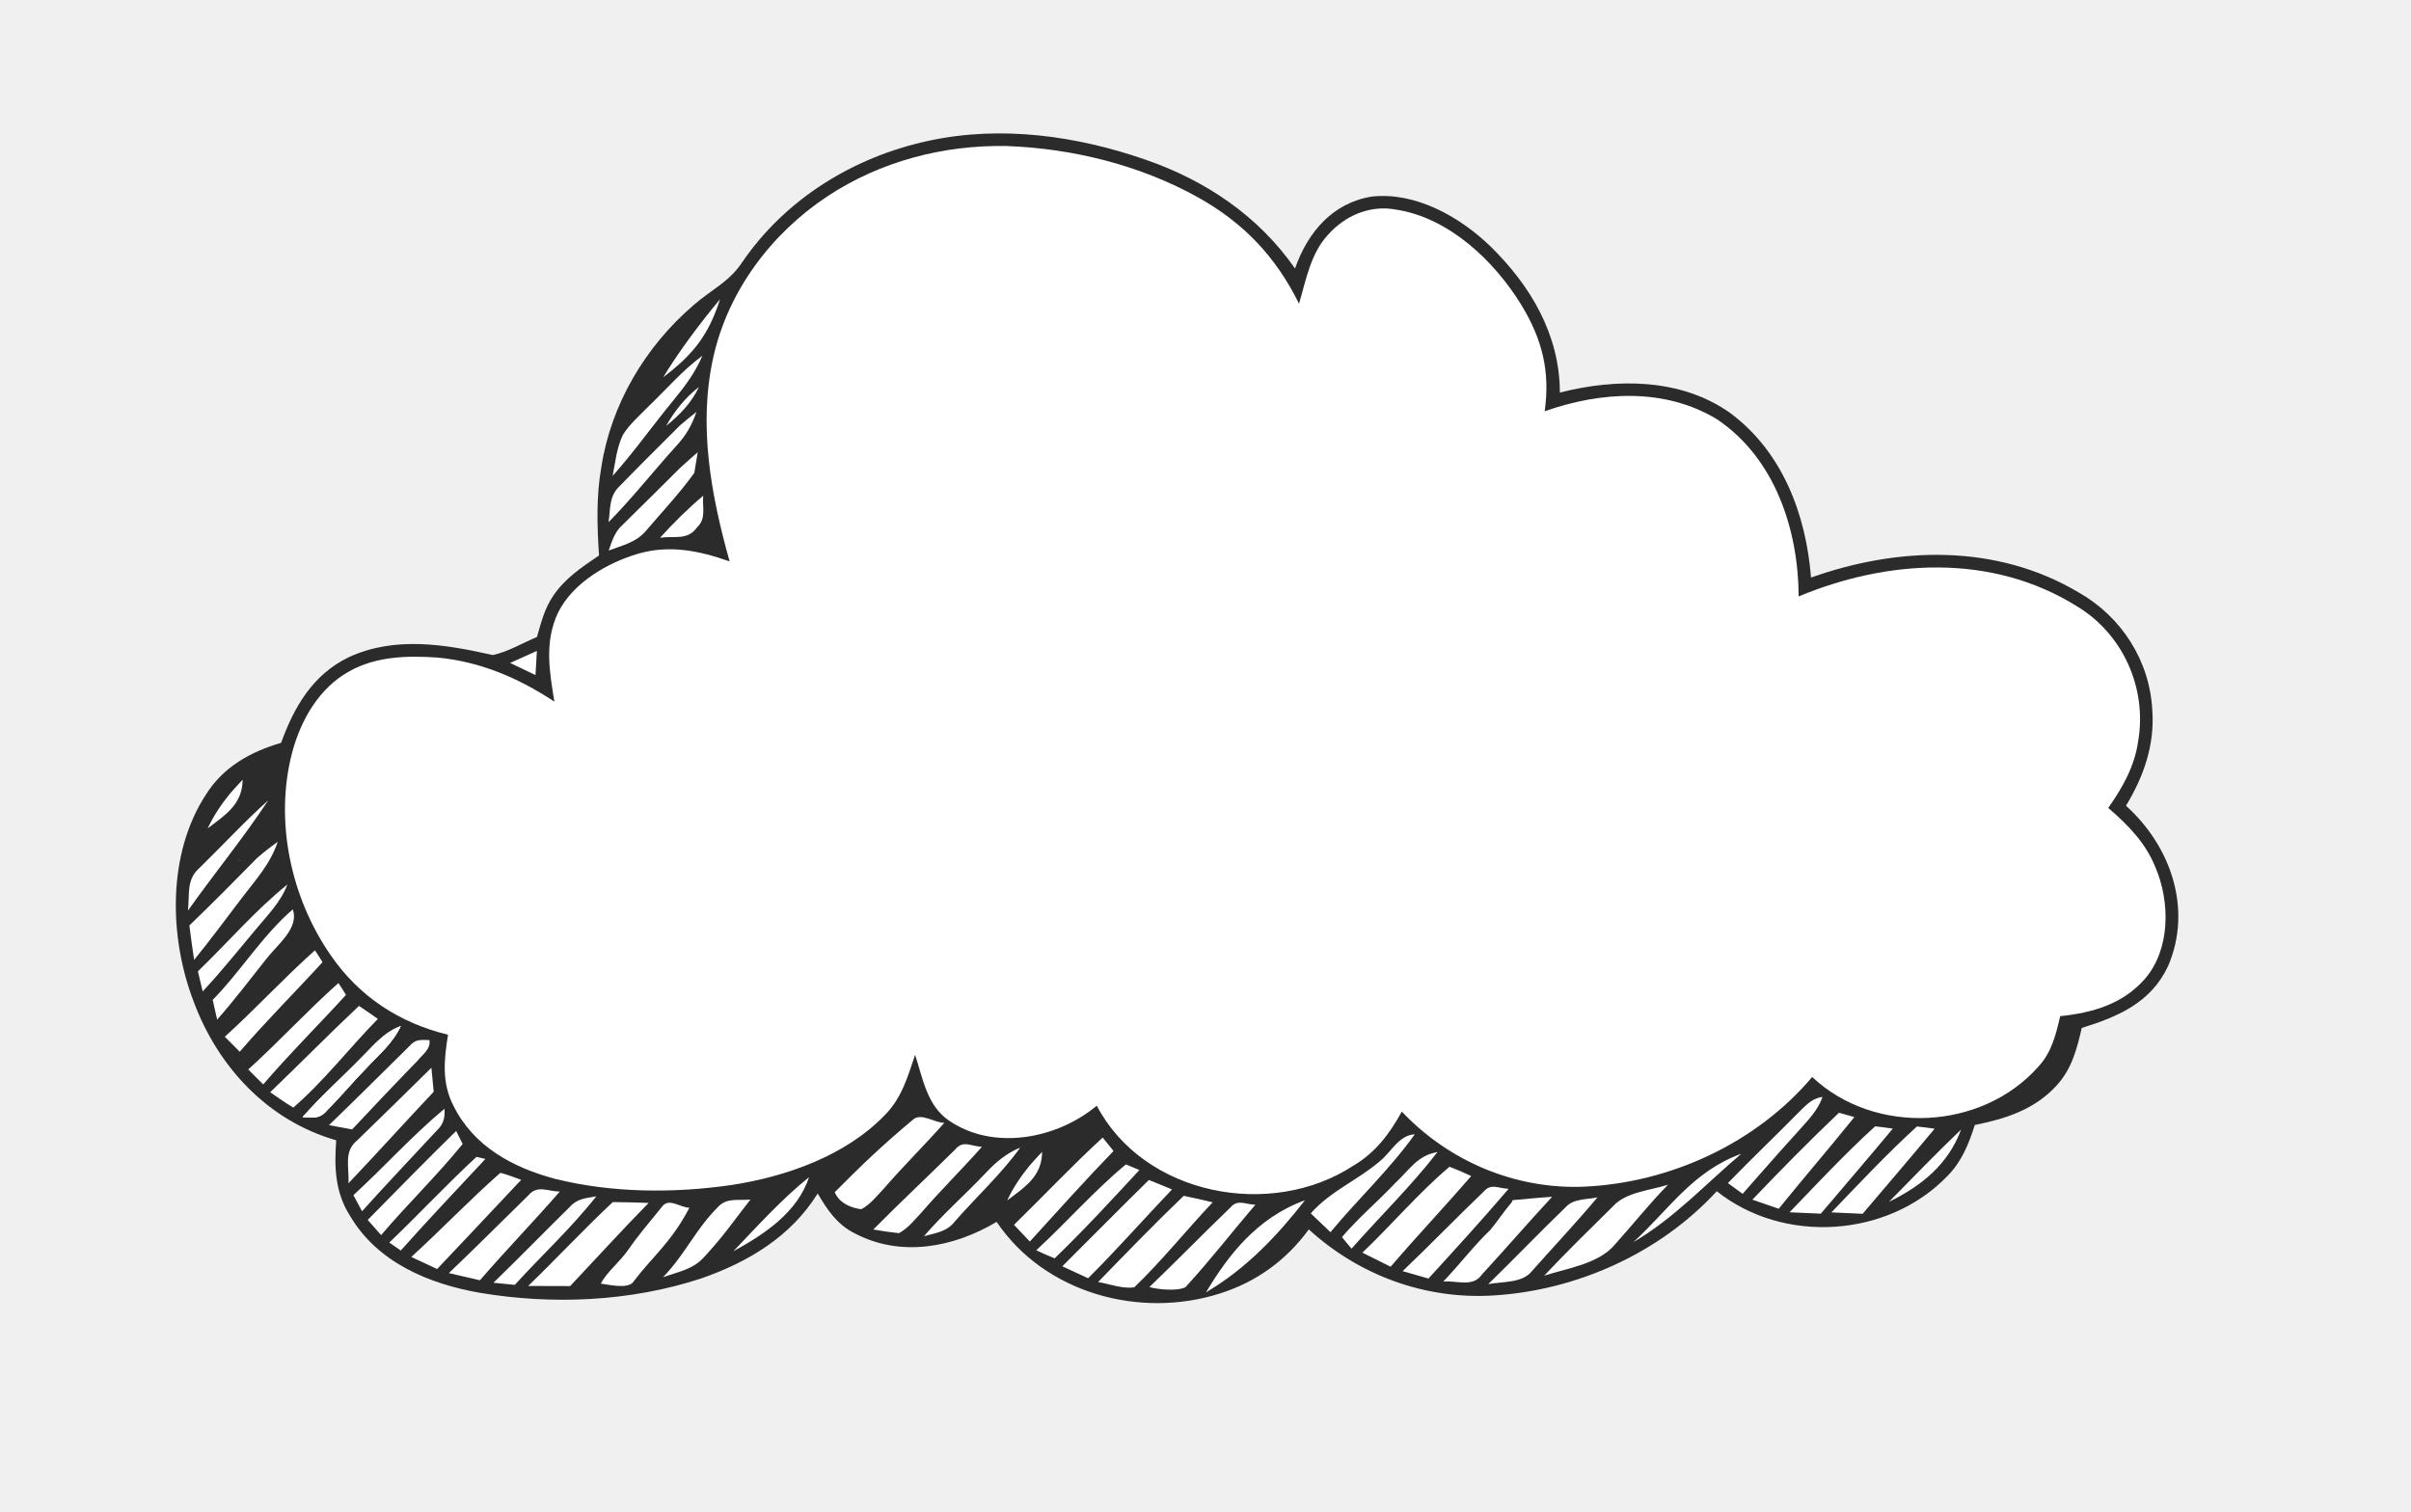
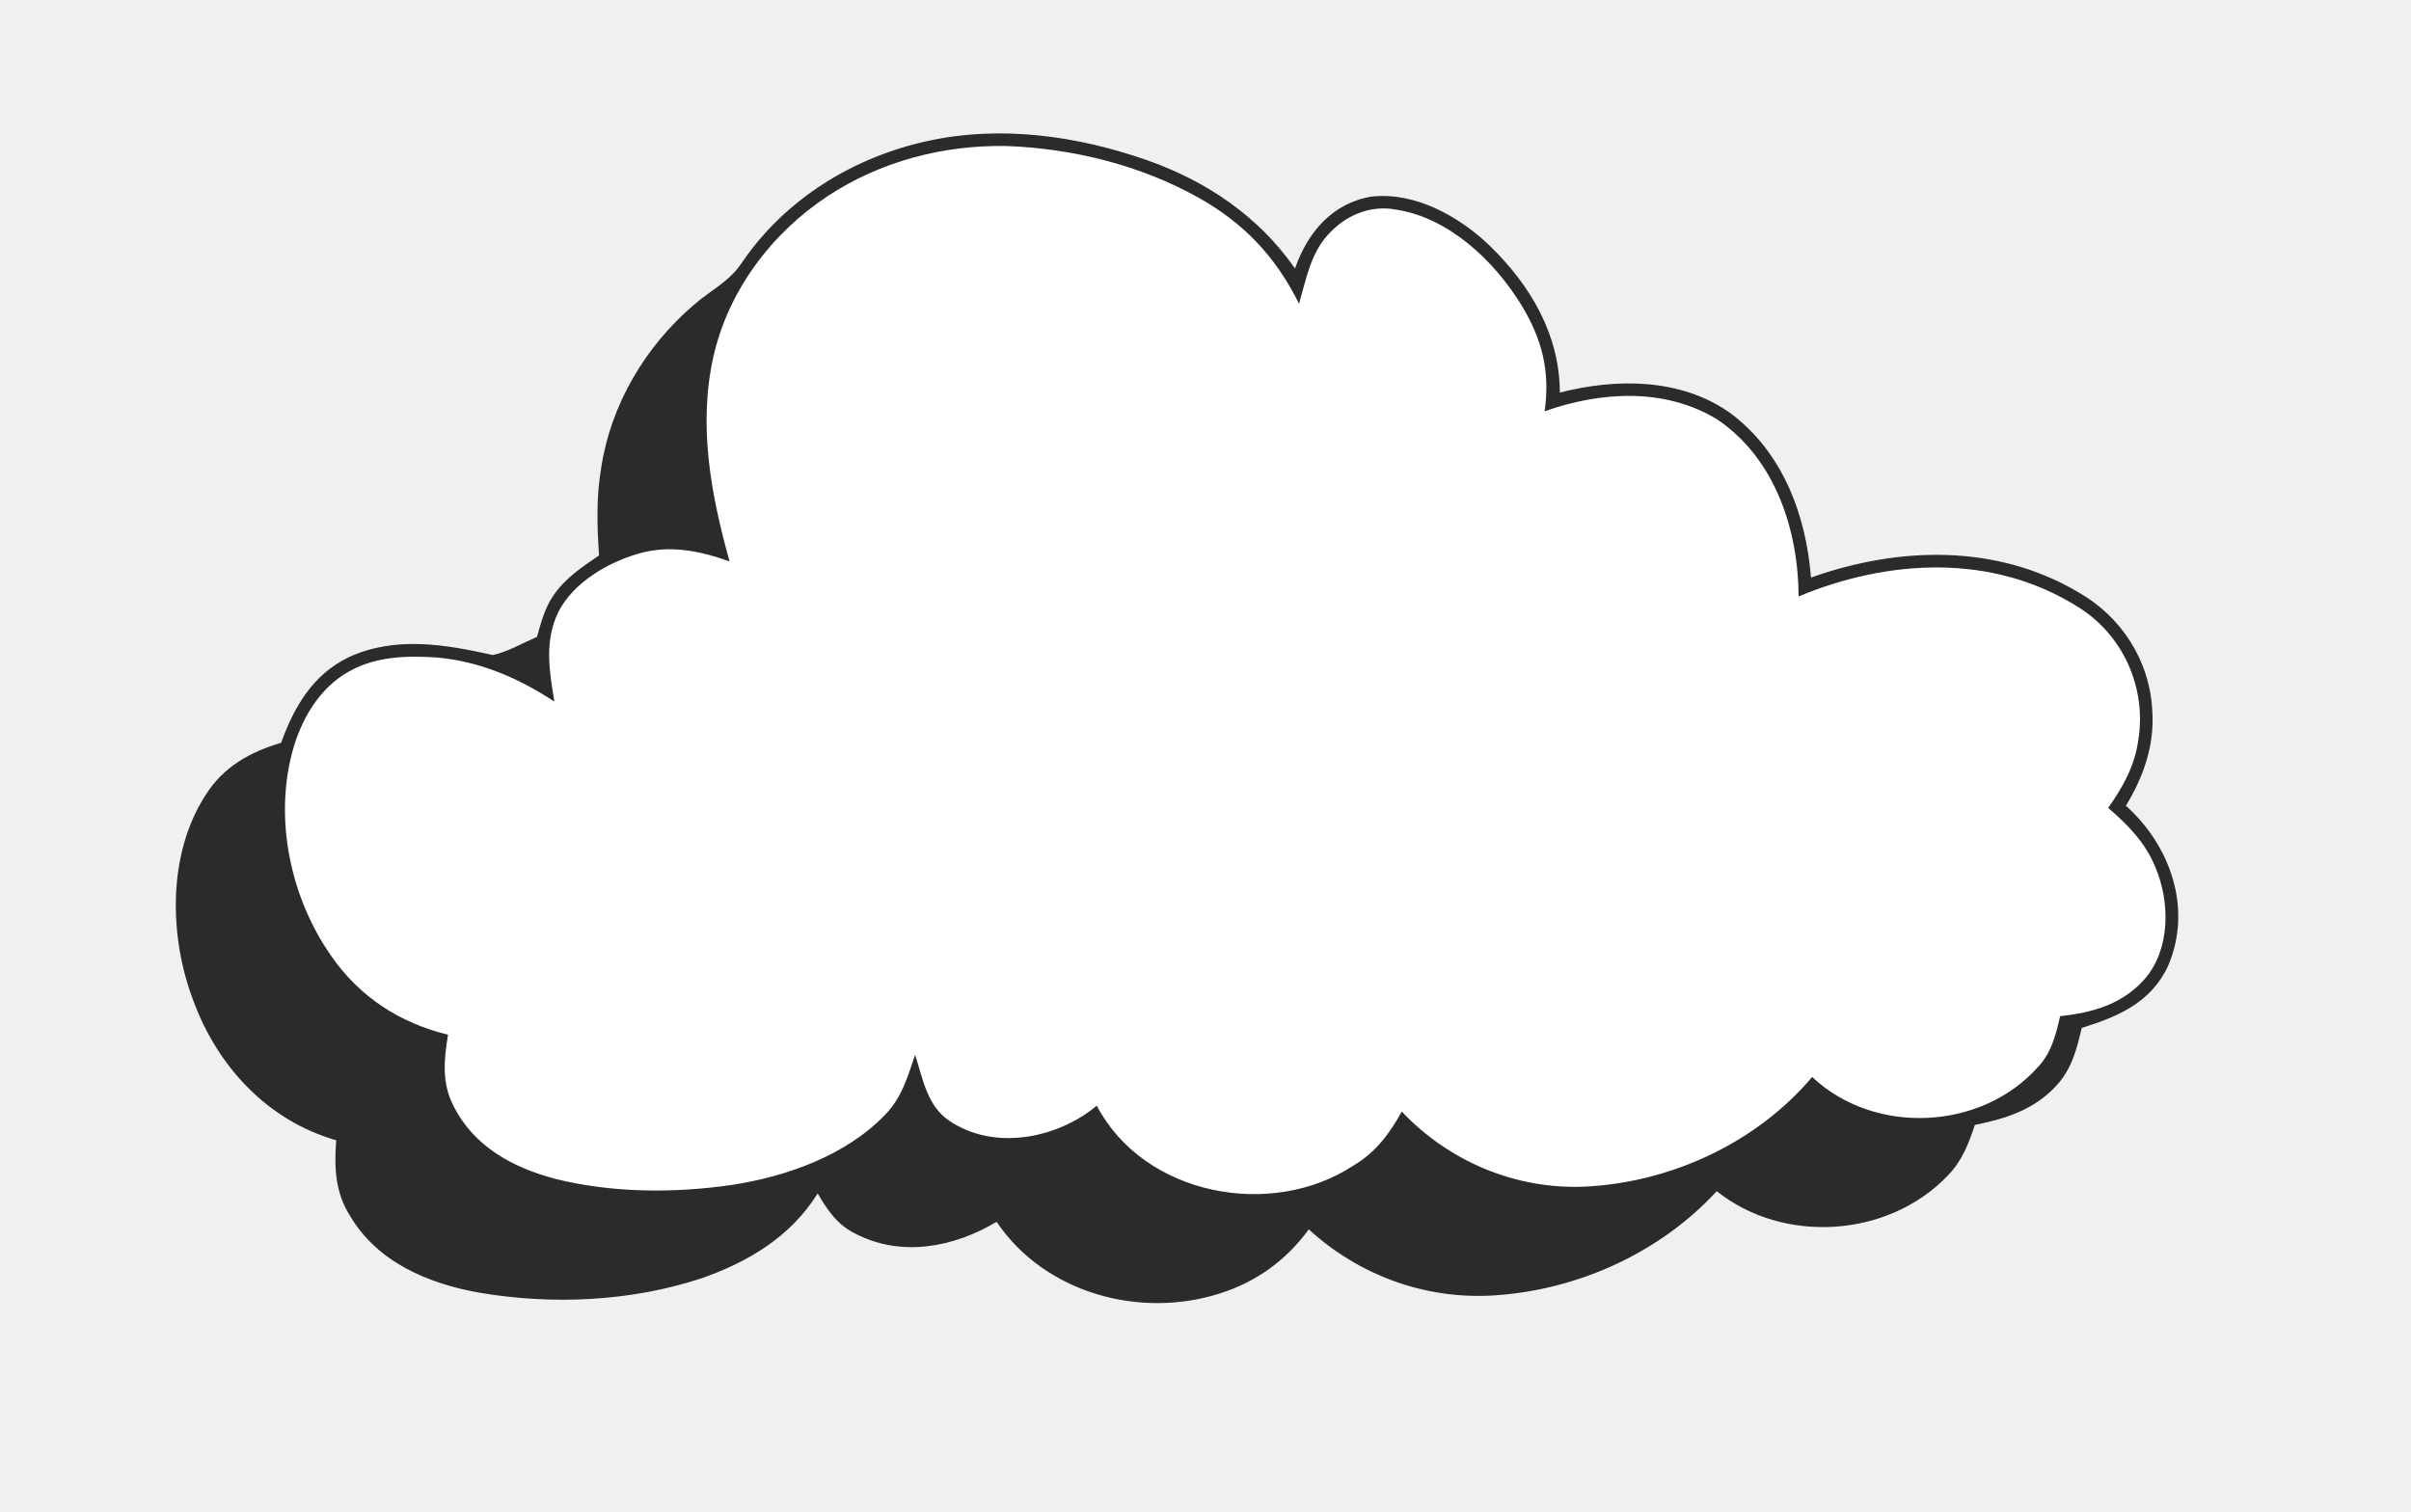
- <svg xmlns="http://www.w3.org/2000/svg" xml:space="preserve" style="fill-rule:evenodd;clip-rule:evenodd;stroke-linejoin:round;stroke-miterlimit:2" viewBox="0 0 1655 1038">
-   <path d="M786.708 109.75c41.167 14.333 77.125 38.542 102.25 74.583 8.625-24.75 25.667-45 52.625-49.375 29.959-3.333 60.25 13.709 81.25 33.917 27.75 27.083 47.834 60.792 47.917 100.625 38.917-9.875 82.75-10 116.708 13.875 36.042 26.667 52.25 69.625 55.709 113.125 60.208-21.375 127.25-23.25 183.541 10.125 29.5 16.667 48.917 46.833 50.709 80.875 1.75 23.833-5.875 45.583-18.084 65.667 30.709 27.541 45.792 70.791 28.959 109.958-11.75 25.208-34.25 34.792-59.292 42.583-3.375 14.584-6.833 28.084-17.208 39.417-15.167 16.625-34.792 22.875-56.209 27.208-4.166 13.042-9.041 25.292-18.958 35.167-40.625 42.167-112.25 46.875-158.167 10.292-39.041 42.5-96.083 68.125-153.458 71.583-46.833 2.833-92.083-13.833-126.583-45.375-15.334 21.083-36.042 36.125-60.917 43.958-55.083 17.667-120.333-.166-153.375-49.125-29.625 17.625-65.75 24.542-97.417 7.875-12-5.958-18.833-16.125-25.416-27.375-18.375 29.625-47.709 47.125-79.959 58.334-48.416 15.916-102 18.291-152.125 9.833-34.916-6.125-70.125-20.875-88.875-52.708-10.291-16-10.958-33.5-9.541-51.959-46.875-13.416-81.209-50.333-97.875-95.291-16.959-44.125-18.125-101.292 8.375-141.959 12.041-19.125 30.458-29.375 51.666-35.625 9-24.833 21.709-46.75 46.375-58.75 31.792-14.666 66.25-8.875 98.917-1.5 10.458-2.208 20.458-8.291 30.333-12.416 2.917-10.084 5.209-19.5 11.209-28.334 8.291-12.166 19.5-19.5 31.416-27.625-1.375-20.291-1.958-40.375 1.542-60.5 6.625-43.291 30.292-83.041 63.375-111.375 11.75-10.333 24.458-15.916 33.25-29.291 29.833-43.75 76.792-72.542 128.208-83.542 49.667-10.708 101.584-3.417 149.125 13.125Z" style="fill:#2b2b2b;fill-rule:nonzero" />
-   <path d="M690.958 100.25c45.5 1.667 91.834 13.125 131.709 35.417 31.208 17.458 53.208 40.75 69.041 72.833 4.792-16.25 7.875-34.167 19.667-47.083 11.833-13.417 29.042-20.917 47.042-17.5 36.166 5.541 67.333 35.166 85.833 65.333 14.292 23.417 19.958 45.542 16.083 73.083 38.542-13.583 82.459-16.333 118.459 5.625 39.583 26.667 55.666 75.542 55.875 121.5 61.5-25.583 132.541-29.625 190.791 6.625 31.625 18.917 48.375 56 42.334 92.292-2.375 17.458-10.625 32.125-20.625 46.292 13.5 11.583 25.541 23.791 32.333 40.583 10.25 23.792 10.5 56.542-7.333 76.958-15.25 17.25-35.709 23.042-57.959 25.417-3.041 12.833-5.833 24.833-15.125 34.792-38.916 43.833-112.291 47.291-155.125 6.958-38.333 45.417-97.416 72.625-156.458 75.292-47.167 2-92.917-17.334-125.25-51.542-8.25 15.042-18 28.083-33 36.958-56.583 37.292-144.042 20.667-176.375-41-27.292 22.75-70.708 31.167-101.333 10.292-15.25-10.292-18.042-28.958-23.375-45.208-5.167 15.291-9.167 29.625-20.875 41.458-26.875 27.833-67.709 42.208-105.25 47.917-39.709 5.708-81.584 5.5-120.709-4.167-29.041-7.667-56-22.125-69.916-49.958-8.334-15.917-6.625-31.959-3.875-49.042-33.334-8.167-60.709-25.958-80.292-54.25-27.625-39.583-39-92.5-26.708-139.5 5.958-22.417 18.5-44.375 39.375-55.833 18.416-10.292 39.708-10.75 60.208-9.375 29.375 2.666 56 14.125 80.417 30.25-3.417-21-6.959-41 2.541-61.125 10.167-20.459 33.875-34.25 55.125-40.459 21.584-6.208 42-1.958 62.625 5.334-12.75-45.459-21.666-93.417-11.166-140.292 10.166-45.458 39.833-84.958 78.458-110.458 36.333-23.959 79.458-35.209 122.833-34.417Z" style="fill:#fff;fill-rule:nonzero" />
-   <path d="M494.292 205.375c-7.917 24.708-18.459 38.042-39.042 53.583 11.583-18.791 24.917-36.625 39.042-53.583ZM482.167 244.208c-4.834 11.417-12.084 21.125-19.917 30.625-14.167 17.167-26.917 35.334-41.708 51.875 1.791-9.25 2.875-19.791 7.125-28.333 4.625-7.375 11.708-13.417 17.75-19.625 12.541-12.042 22.875-24.292 36.75-34.542ZM479.792 265.625c-5.125 11.042-13.334 19.25-22.584 26.833 5.917-10.416 13.125-19.416 22.584-26.833ZM478.042 282.833c-3.25 9.375-7.125 16.042-13.75 23.25-15.75 17.334-30.125 35.792-46.584 52.417 1.5-9.5.125-17.708 7.667-24.792 13.667-14.083 27.625-27.916 41.542-41.791 3.625-3.125 7.333-6.125 11.125-9.084ZM478.958 310.458l-2.375 14.209c-10 13.958-22.041 26.666-33.166 39.75-6.959 8.125-16 9.833-25.584 13.541 2.334-6.541 4-12.625 9.292-17.416 13.292-13.084 26.542-26.125 39.75-39.334 3.958-3.625 8-7.208 12.083-10.75ZM482.708 340.333c-.75 8 2.292 15.584-4.166 21.625-6.542 9.334-15.5 5.75-25.459 7.209 9.292-10.25 19.042-19.959 29.625-28.834ZM368.542 446.875c-.292 5.5-.625 11.042-.959 16.583-5.833-2.75-11.666-5.541-17.458-8.333 6.125-2.792 12.25-5.542 18.417-8.25ZM184.125 549.458c-17.167 26-37.083 50.25-55.125 75.709 1.333-11.417-1.375-21.25 8.167-29.542 15.708-15.333 30.583-31.542 46.958-46.167ZM166.551 535.292c-.125 16.959-11.875 24.209-23.959 33.375 4-8.625 9.25-16.416 15.25-23.791 2.834-3.25 5.75-6.459 8.709-9.584ZM715.35 790.738c-.125 16.958-11.875 24.208-23.958 33.375 4-8.625 9.25-16.417 15.25-23.792 2.833-3.25 5.75-6.458 8.708-9.583ZM190.625 577.917c-5 15.166-15.083 26-24.5 38.416-10.917 14.25-21.5 28.75-32.875 42.667-1.208-7.875-2.25-15.75-3.25-23.667 15.792-15.166 31.167-30.708 46.5-46.333 4.542-3.917 9.25-7.625 14.125-11.083ZM164.208 590.667l.292.416-.542.125.25-.541ZM197.292 607.208c-4.792 12.417-13.375 20.75-21.667 30.792-12.083 14.333-23.667 28.958-36.5 42.625-1.083-4.625-2.208-9.208-3.292-13.792 20.5-19.708 39.334-41.791 61.459-59.625ZM200.971 624.346c4.564 12.694-10.363 23.975-18.054 33.821-11.209 14.054-21.954 28.394-33.859 41.795-1.005-4.535-2.049-9.029-3.054-13.523 19.017-19.325 34.443-44.607 54.967-62.093ZM232.292 674.875c1.791 2.667 3.541 5.375 5.208 8.125-18.833 20.625-38.625 40.292-56.833 61.5-3.417-3.458-6.834-6.875-10.25-10.292 21.208-19.208 40.541-40.333 61.875-59.333ZM216.196 652.41c1.792 2.667 3.542 5.375 5.208 8.125-18.833 20.625-38.625 40.292-56.833 61.5-3.417-3.458-6.833-6.875-10.25-10.292 21.208-19.208 40.542-40.333 61.875-59.333ZM246.417 690.583c4.375 2.875 8.666 5.875 12.958 8.917-19.542 19.917-36.958 42.667-58.042 60.875-5.458-3.25-10.666-6.917-15.875-10.542 20.459-19.583 40.334-39.875 60.959-59.25ZM275.083 704.458c-5.791 12.25-15.291 19.792-24.333 29.584-8.958 9.166-17.042 19.083-26.125 28.083-5.333 6.333-9.25 5-16.917 4.792 12.542-14.292 26.5-26.625 39.792-40.292 8.917-8.667 15.542-17.667 27.583-22.167Z" style="fill:#fff;fill-rule:nonzero" />
-   <path d="M275.083 704.458c-5.791 12.25-15.291 19.792-24.333 29.584-8.958 9.166-17.042 19.083-26.125 28.083-5.333 6.333-9.25 5-16.917 4.792 12.542-14.292 26.5-26.625 39.792-40.292 8.917-8.667 15.542-17.667 27.583-22.167Z" style="fill:#fff;fill-rule:nonzero" />
-   <path d="M275.083 704.458c-5.791 12.25-15.291 19.792-24.333 29.584-8.958 9.166-17.042 19.083-26.125 28.083-5.333 6.333-9.25 5-16.917 4.792 12.542-14.292 26.5-26.625 39.792-40.292 8.917-8.667 15.542-17.667 27.583-22.167ZM294.792 714.042c.916 6.375-4.625 9.625-8.209 14.208-15.125 15.542-30.041 31.292-44.875 47.125-5.291-1-10.583-1.958-15.875-2.958 18.584-17.834 36.709-36.084 55.084-54.125 4.458-5.084 7.583-4.375 13.875-4.25ZM296.125 733.042c.542 5.5 1.042 10.958 1.583 16.458-19.666 20.833-38.791 42.125-58.541 62.875.75-11.042-3.584-21.75 6.083-29.542 17-16.541 34-33.083 50.875-49.791ZM1251.08 753.083c-3.375 9.459-9.958 15.875-16.458 23.25-12.958 14.25-25.667 28.75-38.417 43.25-3.375-2.458-6.75-4.916-10.125-7.375 15.917-16.375 32.459-32.166 48.5-48.458 5.125-4.833 9-9.792 16.5-10.667ZM305.083 761.208c.584 6.042-.958 10.792-4.625 14.25-17.291 18.709-34.916 37.125-51.916 56.084-1.959-3.709-3.959-7.375-5.959-11.042 21.167-19.375 40.459-40.958 62.5-59.292ZM1262.33 763.917c3.5.958 7.042 1.916 10.584 2.958-17.042 21.208-34.834 41.792-51.917 62.958-6.042-2.083-12.042-4.166-18.083-6.25 19.333-20.25 39.125-40.375 59.416-59.666ZM1287.17 773.25c4.041.458 8.083.958 12.125 1.542-16.292 19.625-32.917 39-49.417 58.416-7.125-.291-14.292-.625-21.458-.958 19.208-19.958 38.25-40.375 58.75-59ZM1315.88 773.334c4.042.458 8.084.958 12.125 1.542-16.291 19.625-32.916 39-49.416 58.416-7.125-.291-14.292-.625-21.459-.958 19.209-19.958 38.25-40.375 58.75-59ZM1346.17 775.458c-8.834 23.917-27.167 38.709-49.5 49.625 16.416-16.625 32.583-33.541 49.5-49.625ZM313.125 776.417l4.458 8.958c-17.541 21.625-37.875 41.25-55.958 62.542-3.083-3.459-6.167-6.917-9.208-10.417 20.083-20.458 40.208-40.958 60.708-61.083ZM971.167 778.708c-17.084 24-39.084 44.5-57.875 67.209-4.5-4.292-9.042-8.584-13.542-12.917 13.667-15.458 32.208-22.708 47.458-35.833 8-6.5 13.042-17.875 23.959-18.459ZM674.042 787.292C660.458 802.625 645.875 817 632.458 832.5c-4.625 4.875-9.375 11-15.416 14.083-5.917-.625-11.75-1.458-17.584-2.5 18.459-18.625 37.625-36.583 56.292-55 5.5-6.666 10.875-2 18.292-1.791ZM648.228 770.844c-13.583 15.333-28.167 29.708-41.583 45.208-4.625 4.875-9.375 11-15.417 14.084-5.917-.625-14.817-3.589-18.237-11.648 18.458-18.625 32.304-31.904 53.8-49.902 5.718-4.788 14.02 2.05 21.437 2.258ZM756.917 780.958c2.5 3.042 4.958 6.125 7.458 9.209-19.625 20.291-38.458 41.333-57.458 62.166-3.625-3.833-7.25-7.666-10.875-11.458 20.375-19.875 39.916-40.667 60.875-59.917ZM327.083 794.208l6.125 1.417c-19.416 20.917-39.125 41.5-58.083 62.875-2.625-1.833-5.292-3.625-7.917-5.458 20.25-19.292 39.334-39.875 59.875-58.834ZM700.312 787.838c-13 18.25-29.917 33.542-44.625 50.459-5.708 7.375-12.875 8-21.458 10.375 13.25-15.375 28.541-28.709 42.5-43.5 7-7.459 14-13.334 23.583-17.334ZM986.75 790.917c-18.083 23.333-39.458 44.166-59 66.291-2.25-2.583-4.458-5.25-6.583-7.916 11.25-13.25 24.791-24.584 36.708-37.25 9.458-8.792 15.208-18.959 28.875-21.125ZM1195.29 792.083c-24.709 20.959-45.917 44.125-74.042 60.667 25.042-23.125 40.792-48.583 74.042-60.667ZM772.875 799.375l9.25 3.875c-19 20.5-38.042 41.25-58.167 60.625-4.291-1.708-8.5-3.542-12.625-5.542 20.792-19.166 39.834-40.958 61.542-58.958ZM995 801c5.042 1.917 10 4.042 14.917 6.375-18.167 21-37.25 41.167-55.334 62.25-6.458-3.208-12.916-6.417-19.375-9.667C955.417 840.75 973.75 818.917 995 801ZM343.458 805.167c4.875 1.208 9.584 3.125 14.334 4.791-19.25 20.417-38.417 40.917-57.709 61.25-5.916-2.75-11.833-5.5-17.75-8.291 20.709-18.834 40.125-39.292 61.125-57.75ZM555.375 808.125c-8.042 24.292-30.583 39.167-51.958 50.875 16.666-17.417 33.166-35.75 51.958-50.875ZM788.625 810.083c5.333 2.042 10.583 4.292 15.875 6.5-19.292 20.209-37.75 41.25-57.583 60.959-5.917-2.75-11.834-5.5-17.709-8.209 19.792-19.75 39.459-39.625 59.417-59.25ZM861.724 827.053c-17.833 20.917-29.417 36.319-47.958 56.611-5.763 2.942-18.875 1.598-24.792-.069 18.75-17.917 36.833-36.583 55.542-54.542 5.166-6.083 10.333-2.125 17.208-2ZM895.747 824.018c-18.256 23.436-39.739 46.617-67.864 63.159 14.773-24.772 34.614-51.076 67.864-63.159ZM1035.58 816.125c-17.833 20.917-36.5 41.333-55.041 61.625-5.917-1.708-11.792-3.417-17.709-5.083 18.75-17.917 36.834-36.584 55.542-54.542 5.167-6.083 10.333-2.125 17.208-2ZM1144.96 813.333c-12.791 13.125-24.166 27.417-36.416 41.042-11 13.292-33.042 16.417-48.542 21.375 15.333-16.292 31.375-31.958 47.292-47.667 8.791-9.75 25.5-10.833 37.666-14.75ZM384.25 818.042c-17.917 20.625-36.958 40.208-54.792 60.875-7.125-1.625-14.208-3.25-21.333-4.917 18.375-17.458 36.208-35.458 54.333-53.125 6.375-7.708 13.25-2.958 21.792-2.833ZM515.134 823.497c-12.5 15.958-17.799 24.305-31.549 39.222-7.792 8.875-17.833 10.291-28.458 14.125 15.791-16.417 21.938-32.532 38.105-48.615 5.833-6.083 13.941-3.912 21.902-4.732ZM409.333 821.292c-16.958 21.583-37.458 40.458-55.958 60.791-4.875-.5-9.792-.958-14.667-1.458 17.709-17.125 34.875-34.792 52.459-52.083 5.083-5.75 11.041-5.959 18.166-7.25ZM473.203 829.155c-12.551 24.074-25.022 33.018-38.588 51.016-3.811 5.055-17.68 1.561-22.128 1.061 3.74-7.747 12.741-14.522 19.005-23.57 6.989-10.096 13.545-17.583 23.239-29.6 4.638-5.75 11.971.83 18.472 1.093ZM812.542 820.958c6.666 1.292 13.25 2.875 19.875 4.459-18.125 19.166-34.792 40.083-53.792 58.333-7.958 1.25-16.958-2.292-24.833-3.625 19.333-19.917 38.708-39.958 58.75-59.167ZM1039.03 823.841c4.333-.292 8.349-.674 12.599-1.133 4.625-.416 9.208-.791 13.792-1.083-16.375 17.625-32.084 35.917-48.417 53.625-6.042 8.667-17.417 3.708-26.292 4.542 11.167-11.584 20.648-24.28 32.273-35.405 4.733-5.673 8.674-11.858 14.889-19.239l.4-1.133.756-.174ZM1096.58 822c-14.5 17.25-30 33.75-44.958 50.583-6.542 8.459-20.375 7.125-30.042 9 17.917-17.416 35.167-35.5 53.167-52.833 5.542-6.083 14.292-5.083 21.833-6.75ZM420.667 825.25c8.208 0 16.416.333 24.583.583-18.333 18.667-35.917 38.042-53.875 57.084-9.583 0-19.208-.042-28.833-.084 19.666-18.916 38.208-39 58.125-57.583Z" style="fill:#fff;fill-rule:nonzero" />
+ <svg xmlns="http://www.w3.org/2000/svg" width="100%" height="100%" viewBox="0 0 6896 4325" version="1.1" xml:space="preserve" style="fill-rule:evenodd;clip-rule:evenodd;stroke-linejoin:round;stroke-miterlimit:2;">
+   <path d="M3277.95,457.292c171.529,59.721 321.354,160.591 426.042,310.762c35.937,-103.125 106.946,-187.5 219.271,-205.729c124.829,-13.888 251.041,57.121 338.541,141.321c115.625,112.846 199.309,253.3 199.654,419.271c162.154,-41.146 344.792,-41.667 486.284,57.812c150.175,111.113 217.708,290.104 232.121,471.354c250.866,-89.062 530.208,-96.875 764.754,42.188c122.916,69.446 203.82,195.137 211.287,336.979c7.292,99.304 -24.479,189.929 -75.35,273.612c127.954,114.755 190.8,294.963 120.663,458.159c-48.959,105.033 -142.709,144.967 -247.05,177.429c-14.063,60.767 -28.471,117.017 -71.7,164.237c-63.196,69.271 -144.967,95.313 -234.204,113.367c-17.359,54.342 -37.671,105.383 -78.992,146.529c-169.271,175.696 -467.708,195.313 -659.029,42.884c-162.671,177.083 -400.346,283.854 -639.409,298.262c-195.137,11.804 -383.679,-57.637 -527.429,-189.062c-63.891,87.845 -150.175,150.52 -253.821,183.158c-229.512,73.612 -501.387,-0.692 -639.062,-204.688c-123.438,73.438 -273.959,102.259 -405.904,32.813c-50,-24.825 -78.471,-67.188 -105.9,-114.063c-76.563,123.438 -198.788,196.355 -333.163,243.059c-201.733,66.316 -425,76.212 -633.854,40.971c-145.483,-25.521 -292.188,-86.98 -370.313,-219.617c-42.879,-66.667 -45.658,-139.583 -39.754,-216.496c-195.312,-55.9 -338.371,-209.721 -407.812,-397.046c-70.663,-183.854 -75.521,-422.05 34.896,-591.496c50.17,-79.687 126.908,-122.395 215.275,-148.437c37.5,-103.471 90.454,-194.792 193.229,-244.792c132.466,-61.108 276.041,-36.979 412.154,-6.25c43.575,-9.2 85.242,-34.546 126.387,-51.733c12.155,-42.017 21.705,-81.25 46.705,-118.058c34.545,-50.692 81.25,-81.25 130.9,-115.105c-5.73,-84.545 -8.159,-168.229 6.425,-252.083c27.604,-180.379 126.216,-346.004 264.062,-464.062c48.958,-43.055 101.908,-66.317 138.542,-122.046c124.304,-182.292 319.966,-302.259 534.2,-348.092c206.946,-44.617 423.266,-14.237 621.354,54.688Z" style="fill:#2b2b2b;fill-rule:nonzero;" />
+   <path d="M2878.99,417.708c189.583,6.946 382.641,54.688 548.787,147.571c130.033,72.742 221.7,169.792 287.671,303.471c19.967,-67.708 32.812,-142.362 81.946,-196.179c49.304,-55.904 121.008,-87.154 196.008,-72.917c150.692,23.088 280.554,146.525 357.638,272.221c59.55,97.571 83.158,189.758 67.012,304.513c160.592,-56.596 343.579,-68.055 493.579,23.437c164.93,111.113 231.942,314.758 232.813,506.25c256.25,-106.596 552.254,-123.437 794.962,27.604c131.771,78.821 201.563,233.334 176.392,384.55c-9.896,72.742 -44.271,133.854 -85.937,192.884c56.25,48.262 106.42,99.129 134.72,169.095c42.709,99.134 43.75,235.592 -30.554,320.659c-63.541,71.875 -148.787,96.008 -241.496,105.904c-12.67,53.471 -24.304,103.471 -63.02,144.967c-162.15,182.637 -467.88,197.045 -646.355,28.991c-159.72,189.238 -405.9,302.604 -651.908,313.717c-196.529,8.333 -387.154,-72.225 -521.875,-214.758c-34.375,62.675 -75,117.012 -137.5,153.991c-235.762,155.384 -600.175,86.113 -734.896,-170.833c-113.716,94.792 -294.616,129.862 -422.221,42.883c-63.541,-42.883 -75.175,-120.658 -97.395,-188.366c-21.53,63.712 -38.196,123.437 -86.98,172.741c-111.979,115.971 -282.12,175.867 -438.541,199.654c-165.454,23.784 -339.934,22.917 -502.954,-17.362c-121.005,-31.946 -233.334,-92.188 -291.317,-208.158c-34.725,-66.321 -27.604,-133.163 -16.146,-204.342c-138.892,-34.029 -252.954,-108.158 -334.55,-226.042c-115.104,-164.929 -162.5,-385.416 -111.283,-581.25c24.825,-93.404 77.083,-184.896 164.062,-232.637c76.734,-42.884 165.45,-44.792 250.867,-39.063c122.396,11.109 233.333,58.854 335.071,126.042c-14.238,-87.5 -28.996,-170.833 10.587,-254.688c42.363,-85.245 141.146,-142.708 229.688,-168.579c89.933,-25.866 175,-8.158 260.937,22.225c-53.125,-189.412 -90.275,-389.237 -46.525,-584.55c42.359,-189.408 165.971,-353.991 326.909,-460.241c151.387,-99.83 331.075,-146.705 511.804,-143.405Z" style="fill:#fff;fill-rule:nonzero;" />
</svg>
